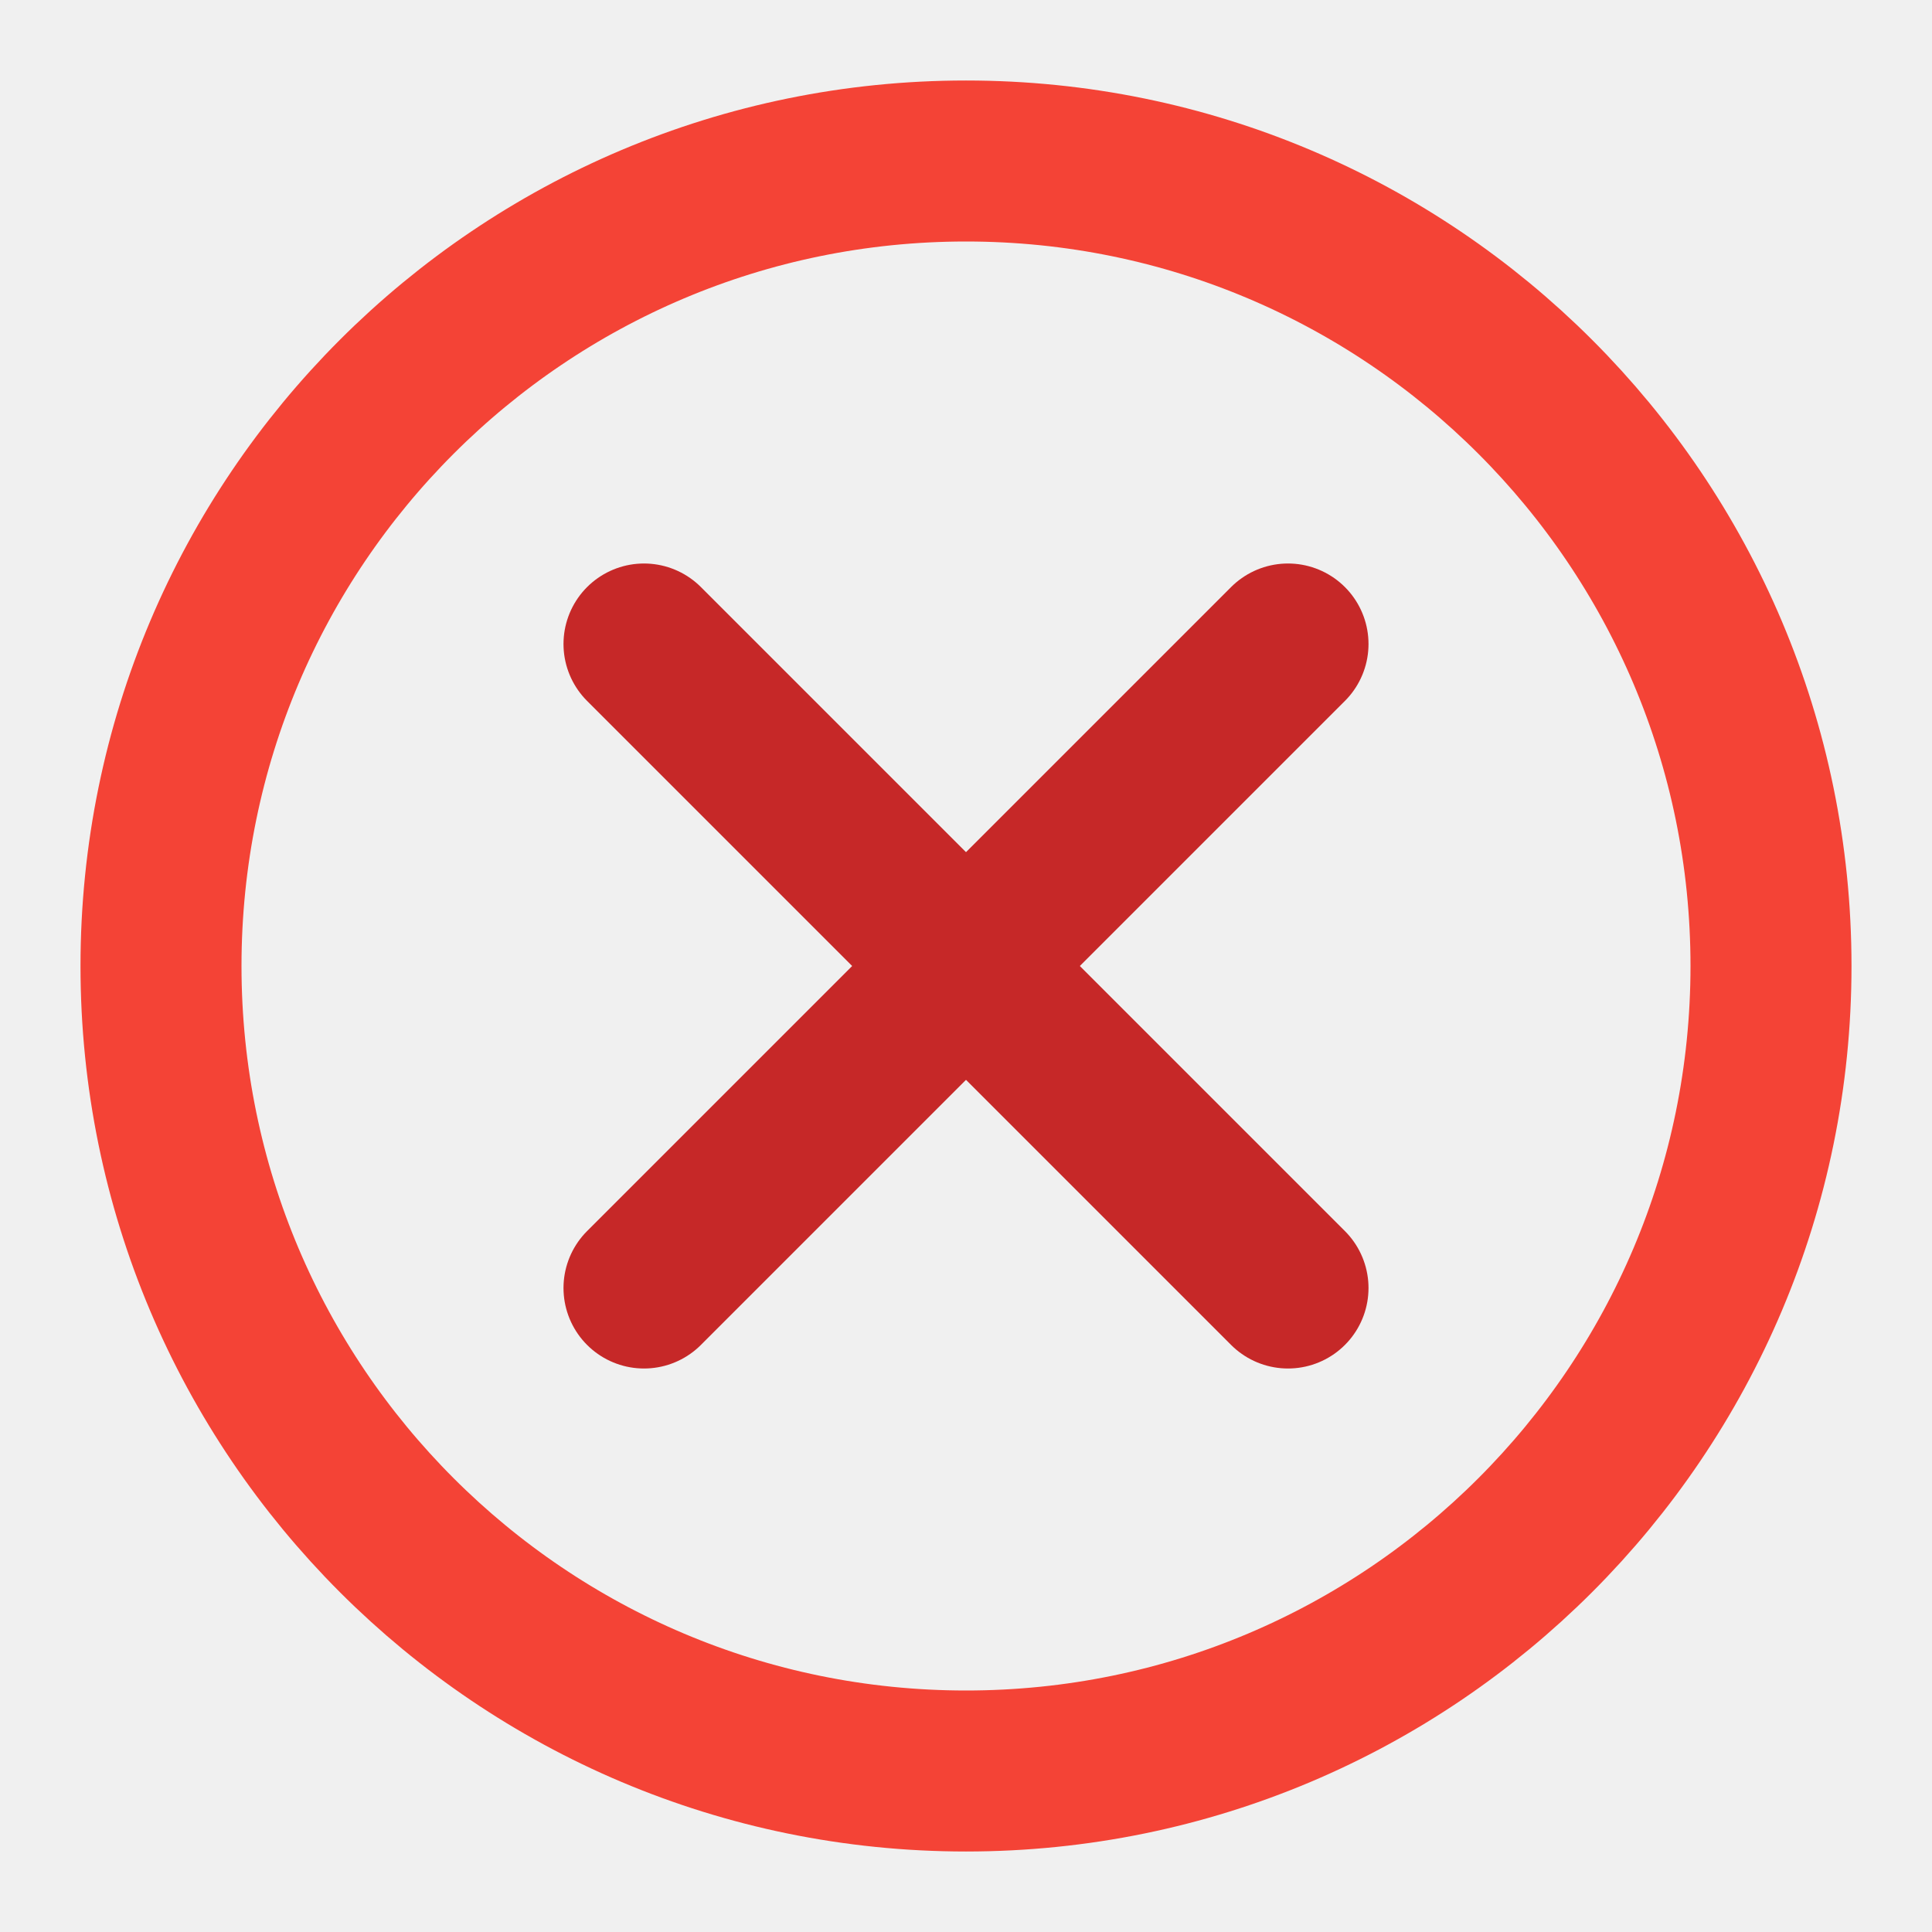
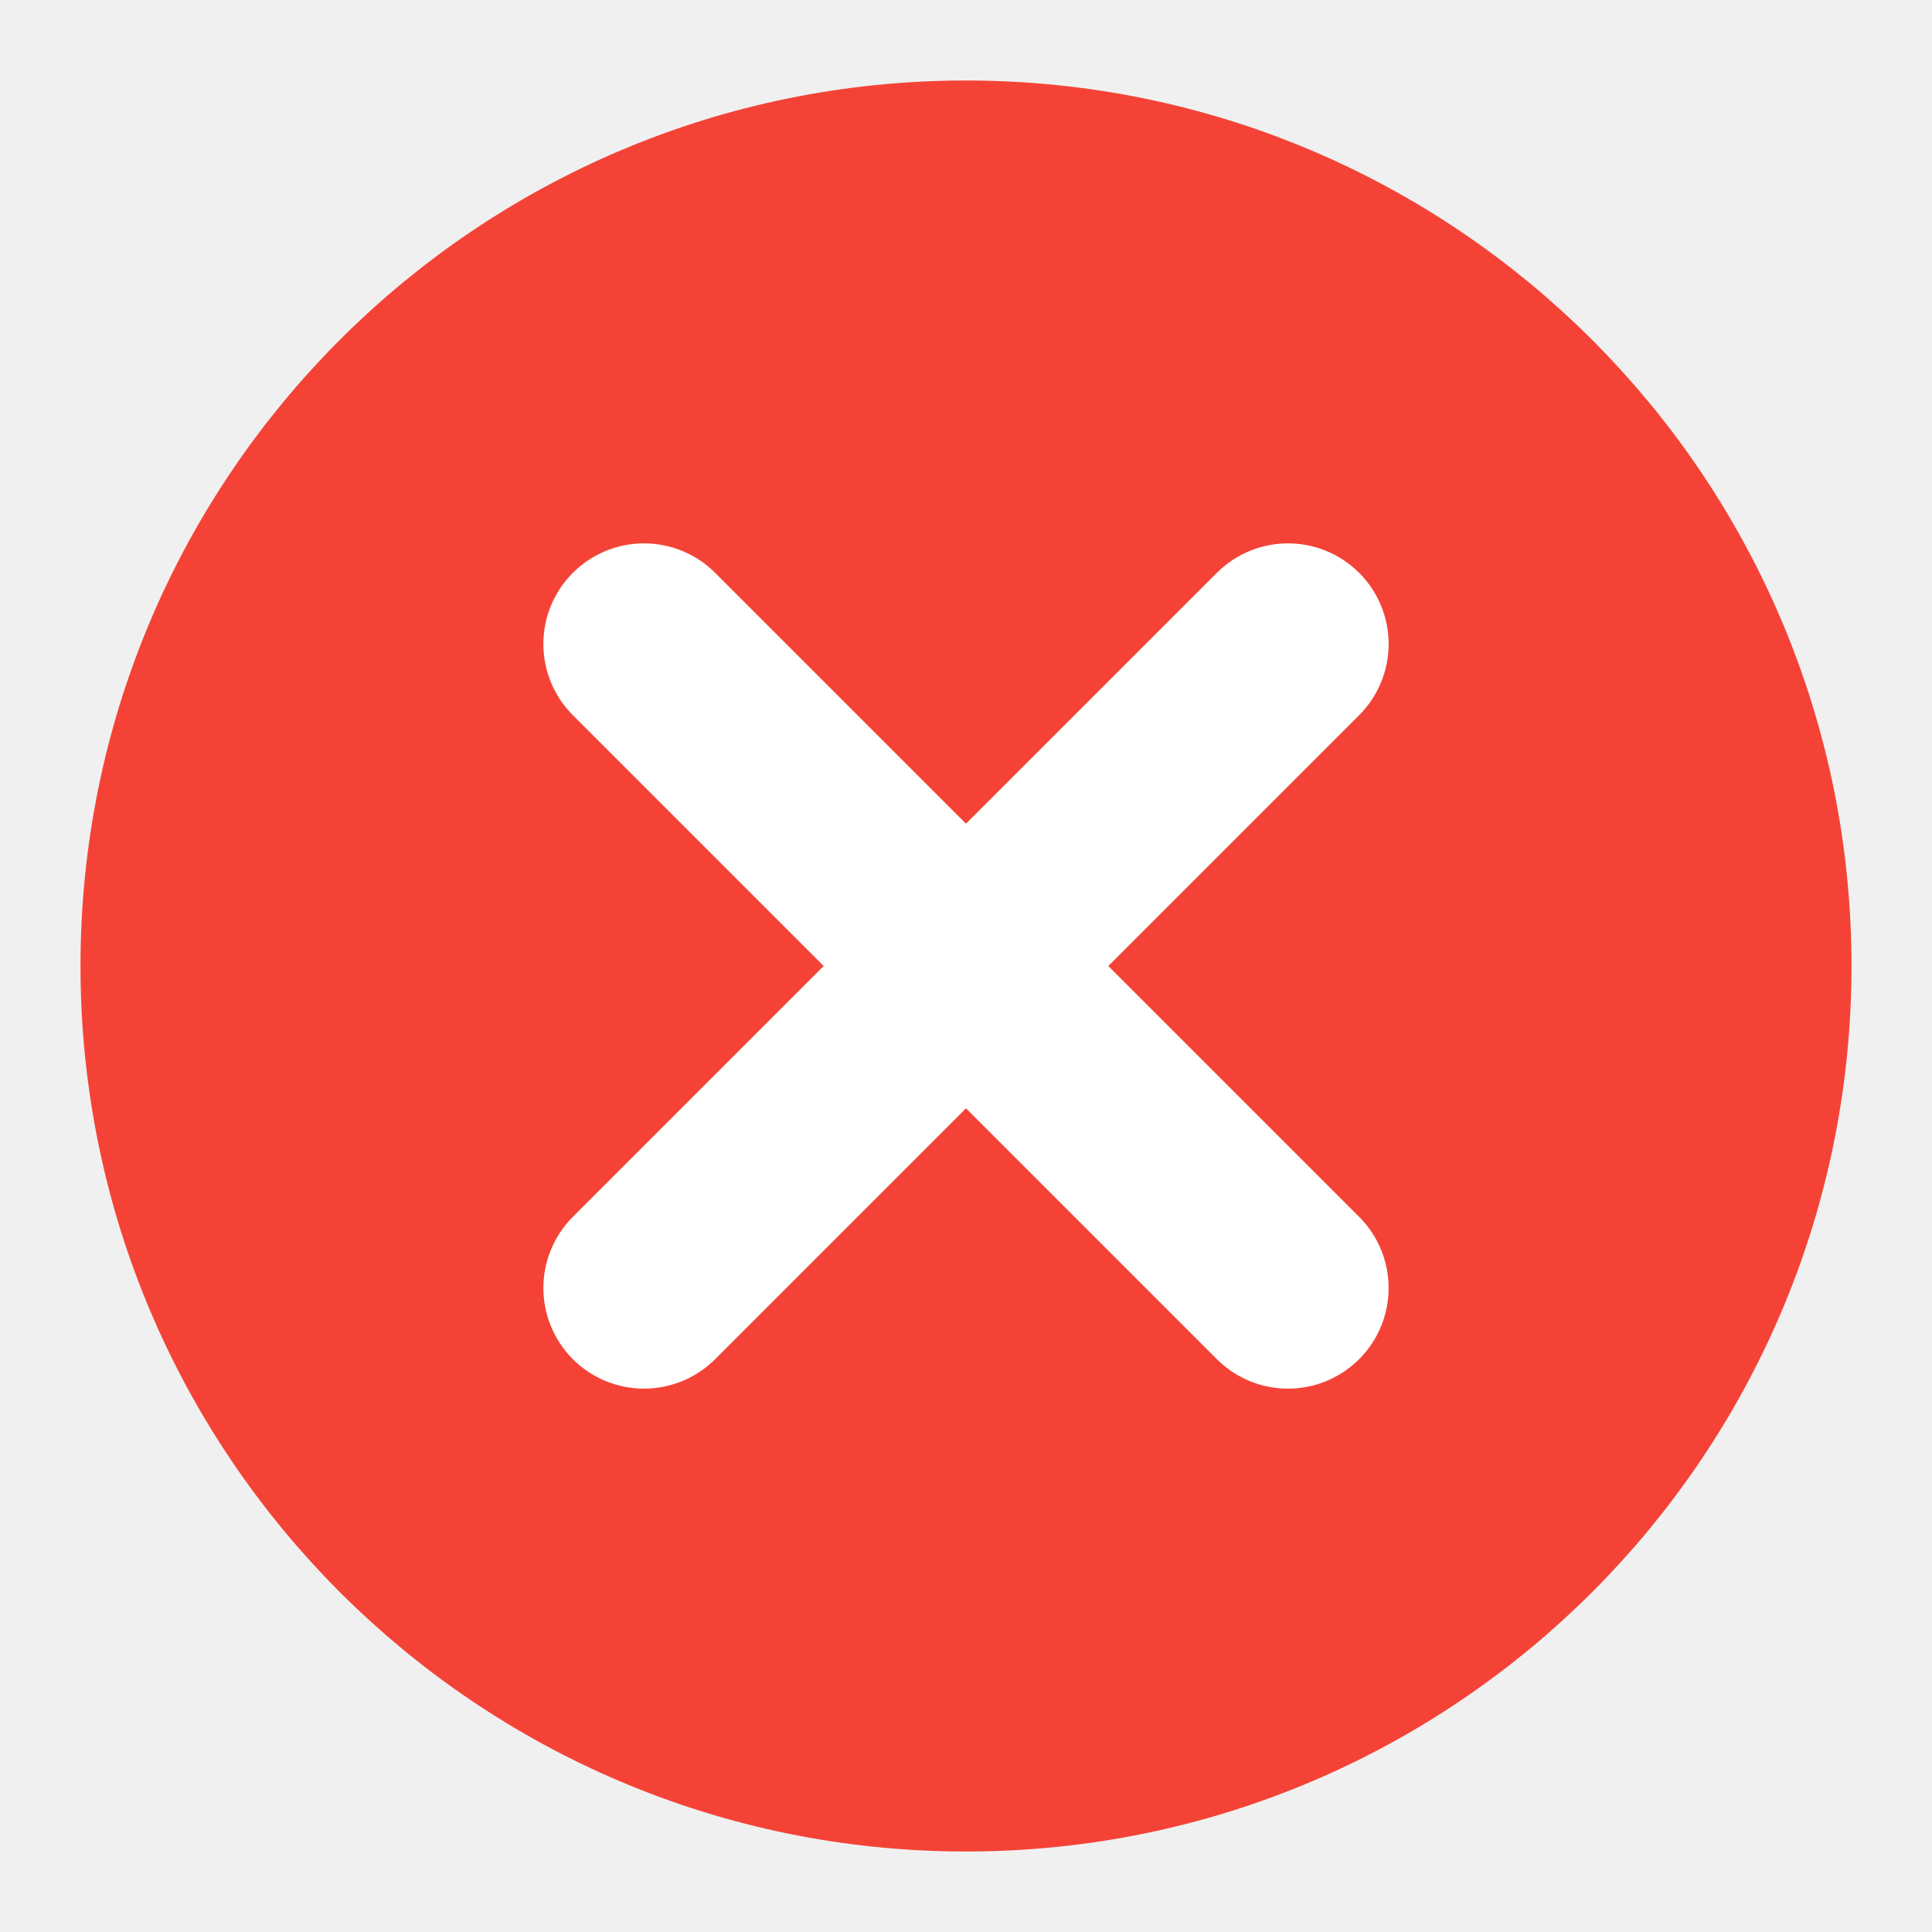
<svg xmlns="http://www.w3.org/2000/svg" viewBox="0 0 24 24" fill="none" width="100%" height="100%">
-   <circle cx="12" cy="12" r="10" stroke="#F44336" stroke-width="2" fill="none" />
-   <line x1="8" y1="8" x2="16" y2="16" stroke="#C62828" stroke-width="2" stroke-linecap="round" />
-   <line x1="16" y1="8" x2="8" y2="16" stroke="#C62828" stroke-width="2" stroke-linecap="round" />
+   <circle cx="12" cy="12" r="10" stroke="#F44336" stroke-width="2" fill="#F44336" />
+   <line x1="8" y1="8" x2="16" y2="16" stroke="white" stroke-width="2.5" stroke-linecap="round" />
+   <line x1="16" y1="8" x2="8" y2="16" stroke="white" stroke-width="2.5" stroke-linecap="round" />
</svg>
